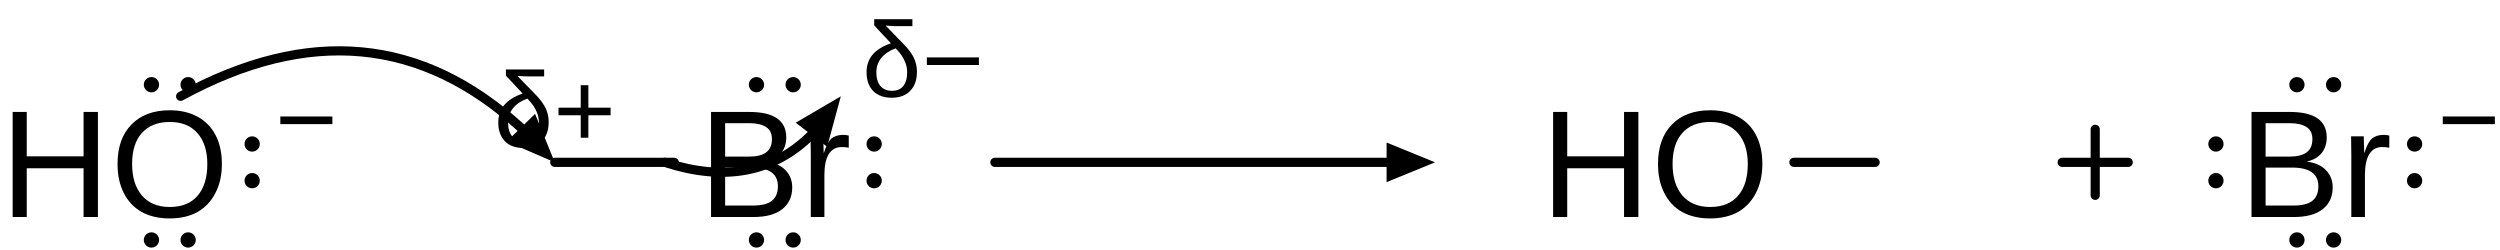
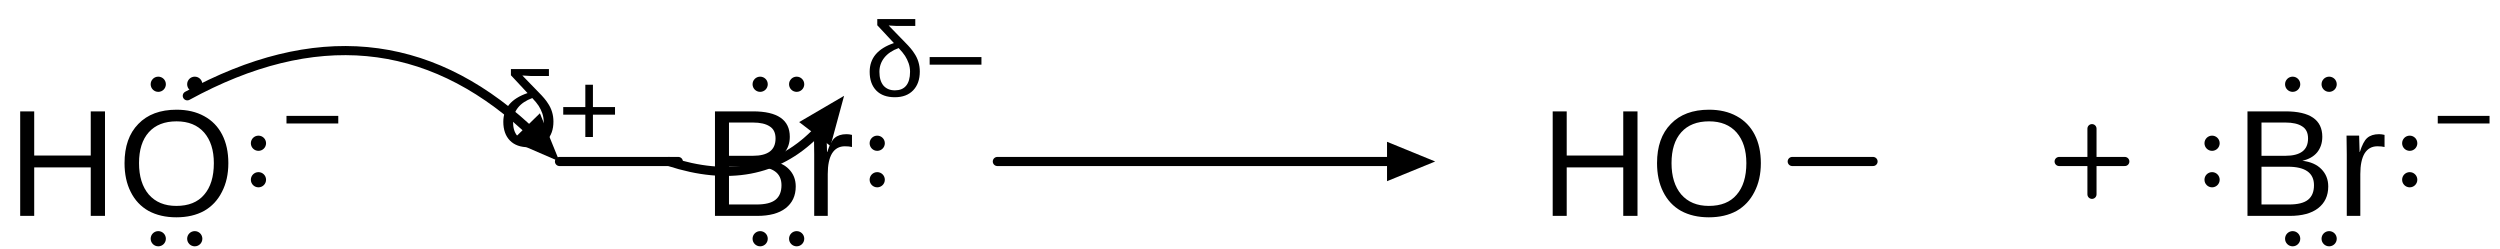
- <svg xmlns="http://www.w3.org/2000/svg" width="163.588pt" height="16.322pt" viewBox="0 0 163.588 16.322">
-   <g transform="translate(7.5 10.622)" fill="none" stroke-linecap="round" stroke-linejoin="round">
+ <svg xmlns="http://www.w3.org/2000/svg" width="164.438pt" height="16.322pt" viewBox="0 0 164.438 16.322">
+   <g transform="translate(8 10.622)" fill="none" stroke-linecap="round" stroke-linejoin="round">
    <path d="M28.8 0L36.616 0" stroke="#000000" stroke-width="0.6" />
    <path d="M109.884 0L115.2 0" stroke="#000000" stroke-width="0.6" />
    <text x="-7.5" y="3.58" font-family="Arial, Helvetica, sans-serif" font-size="10" fill="#000000" stroke="none" xml:space="preserve">HO</text>
    <text x="10.5" y="-0.42" font-family="Arial, Helvetica, sans-serif" font-size="7" fill="#000000" stroke="none" xml:space="preserve">−</text>
    <circle cx="2.41" cy="-5.08" r="0.5" fill="#000000" stroke="none" />
    <circle cx="4.81" cy="-5.08" r="0.5" fill="#000000" stroke="none" />
    <circle cx="2.41" cy="5.08" r="0.5" fill="#000000" stroke="none" />
    <circle cx="4.81" cy="5.08" r="0.5" fill="#000000" stroke="none" />
    <circle cx="9" cy="-1.2" r="0.5" fill="#000000" stroke="none" />
    <circle cx="9" cy="1.2" r="0.5" fill="#000000" stroke="none" />
    <text x="24.807" y="-1" font-family="Arial, Helvetica, sans-serif" font-size="7" fill="#000000" stroke="none" xml:space="preserve">δ+</text>
    <text x="38.2" y="3.58" font-family="Arial, Helvetica, sans-serif" font-size="10" fill="#000000" stroke="none" xml:space="preserve">Br</text>
    <circle cx="49.7" cy="-1.2" r="0.5" fill="#000000" stroke="none" />
    <circle cx="49.7" cy="1.2" r="0.5" fill="#000000" stroke="none" />
    <circle cx="42" cy="-5.08" r="0.5" fill="#000000" stroke="none" />
    <circle cx="44.4" cy="-5.08" r="0.5" fill="#000000" stroke="none" />
    <circle cx="42" cy="5.08" r="0.5" fill="#000000" stroke="none" />
    <circle cx="44.4" cy="5.08" r="0.5" fill="#000000" stroke="none" />
    <text x="48.907" y="-4.287" font-family="Arial, Helvetica, sans-serif" font-size="7" fill="#000000" stroke="none" xml:space="preserve">δ−</text>
    <text x="93.3" y="3.58" font-family="Arial, Helvetica, sans-serif" font-size="10" fill="#000000" stroke="none" xml:space="preserve">HO</text>
    <text x="139" y="3.58" font-family="Arial, Helvetica, sans-serif" font-size="10" fill="#000000" stroke="none" xml:space="preserve">Br</text>
    <text x="152" y="-0.42" font-family="Arial, Helvetica, sans-serif" font-size="7" fill="#000000" stroke="none" xml:space="preserve">−</text>
    <circle cx="142.8" cy="-5.08" r="0.5" fill="#000000" stroke="none" />
    <circle cx="145.2" cy="-5.08" r="0.5" fill="#000000" stroke="none" />
    <circle cx="142.8" cy="5.08" r="0.5" fill="#000000" stroke="none" />
    <circle cx="145.2" cy="5.08" r="0.5" fill="#000000" stroke="none" />
    <circle cx="150.5" cy="-1.2" r="0.5" fill="#000000" stroke="none" />
    <circle cx="150.5" cy="1.2" r="0.5" fill="#000000" stroke="none" />
    <circle cx="137.5" cy="-1.2" r="0.5" fill="#000000" stroke="none" />
    <circle cx="137.5" cy="1.2" r="0.5" fill="#000000" stroke="none" />
    <path d="M4.32 -4.32Q16.841 -11.162 26.586 -2.266" stroke="#000000" stroke-width="0.6" />
    <polygon points="28.8,0 27.512,-3.171 25.659,-1.36" fill="#000000" stroke="none" />
    <path d="M36 0Q41.853 1.914 45.595 -1.804" stroke="#000000" stroke-width="0.6" />
    <polygon points="47.52,-4.32 44.566,-2.592 46.624,-1.017" fill="#000000" stroke="none" />
    <path d="M57.6 0L83.232 0" stroke="#000000" stroke-width="0.6" />
    <polygon points="86.4,0 83.232,-1.296 83.232,1.296" fill="#000000" stroke="none" />
    <path d="M127.44 0L131.76 0M129.6 -2.16L129.6 2.16" stroke="#000000" stroke-width="0.6" />
  </g>
</svg>
